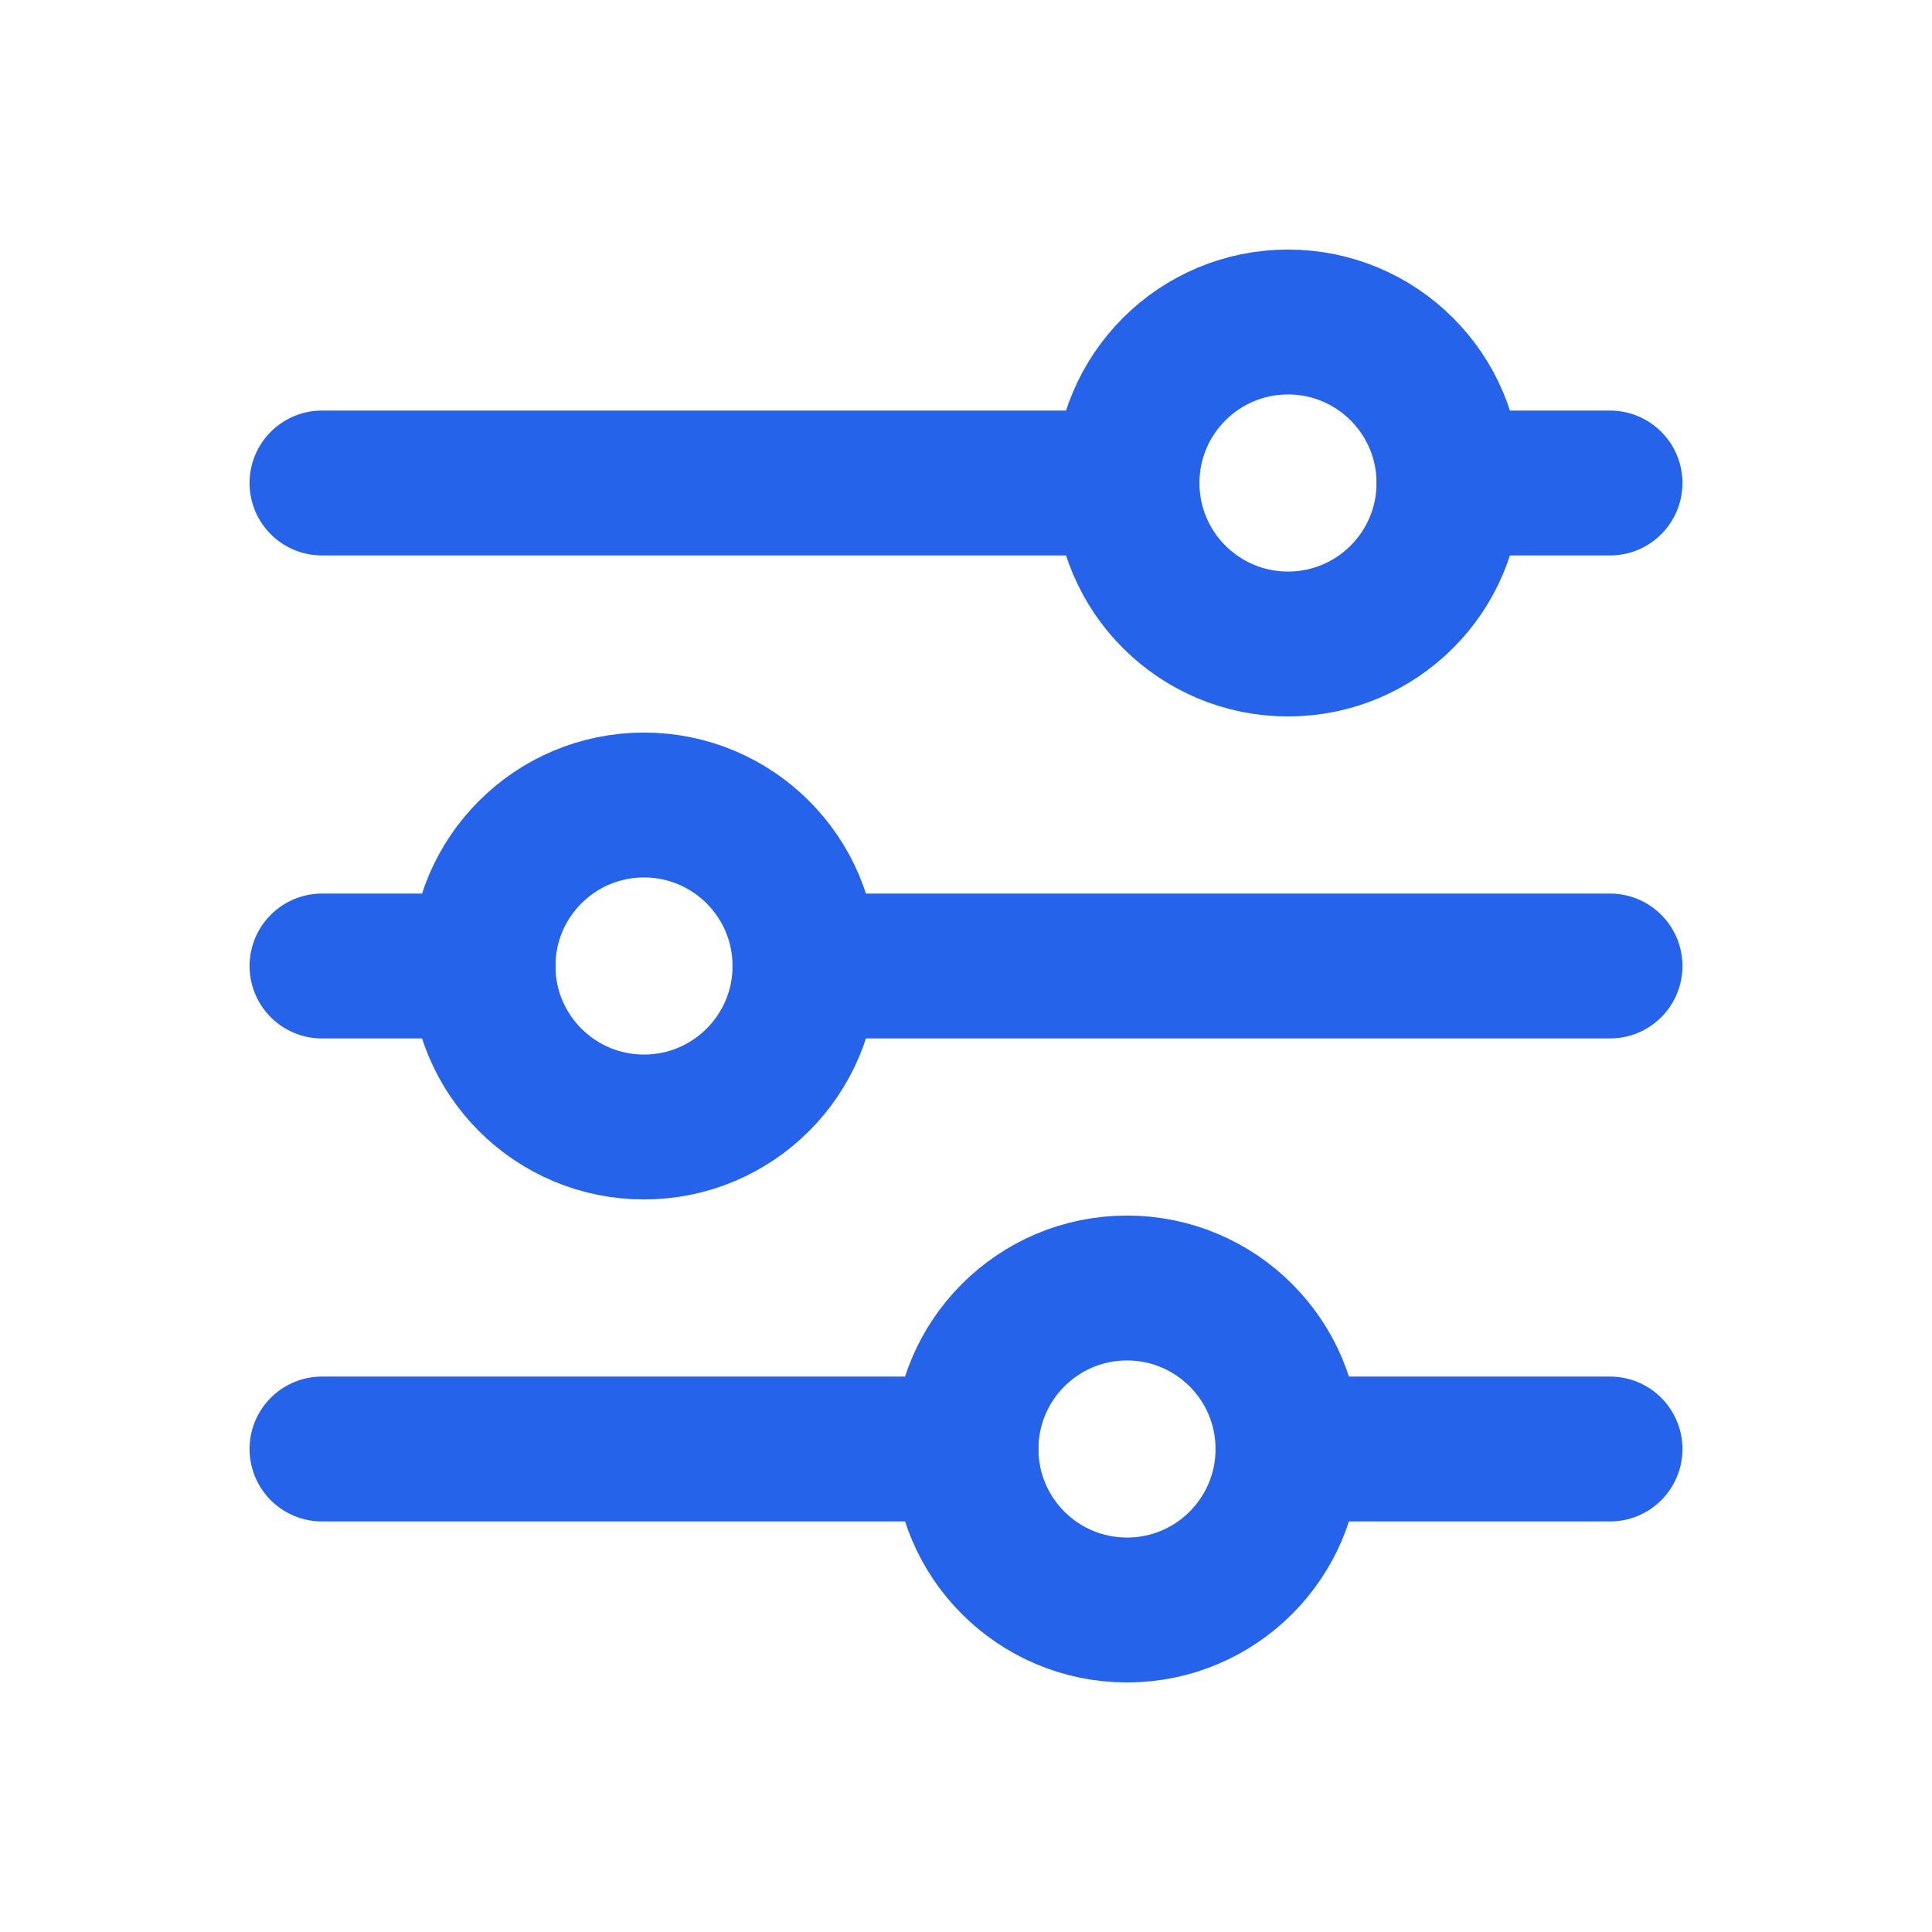
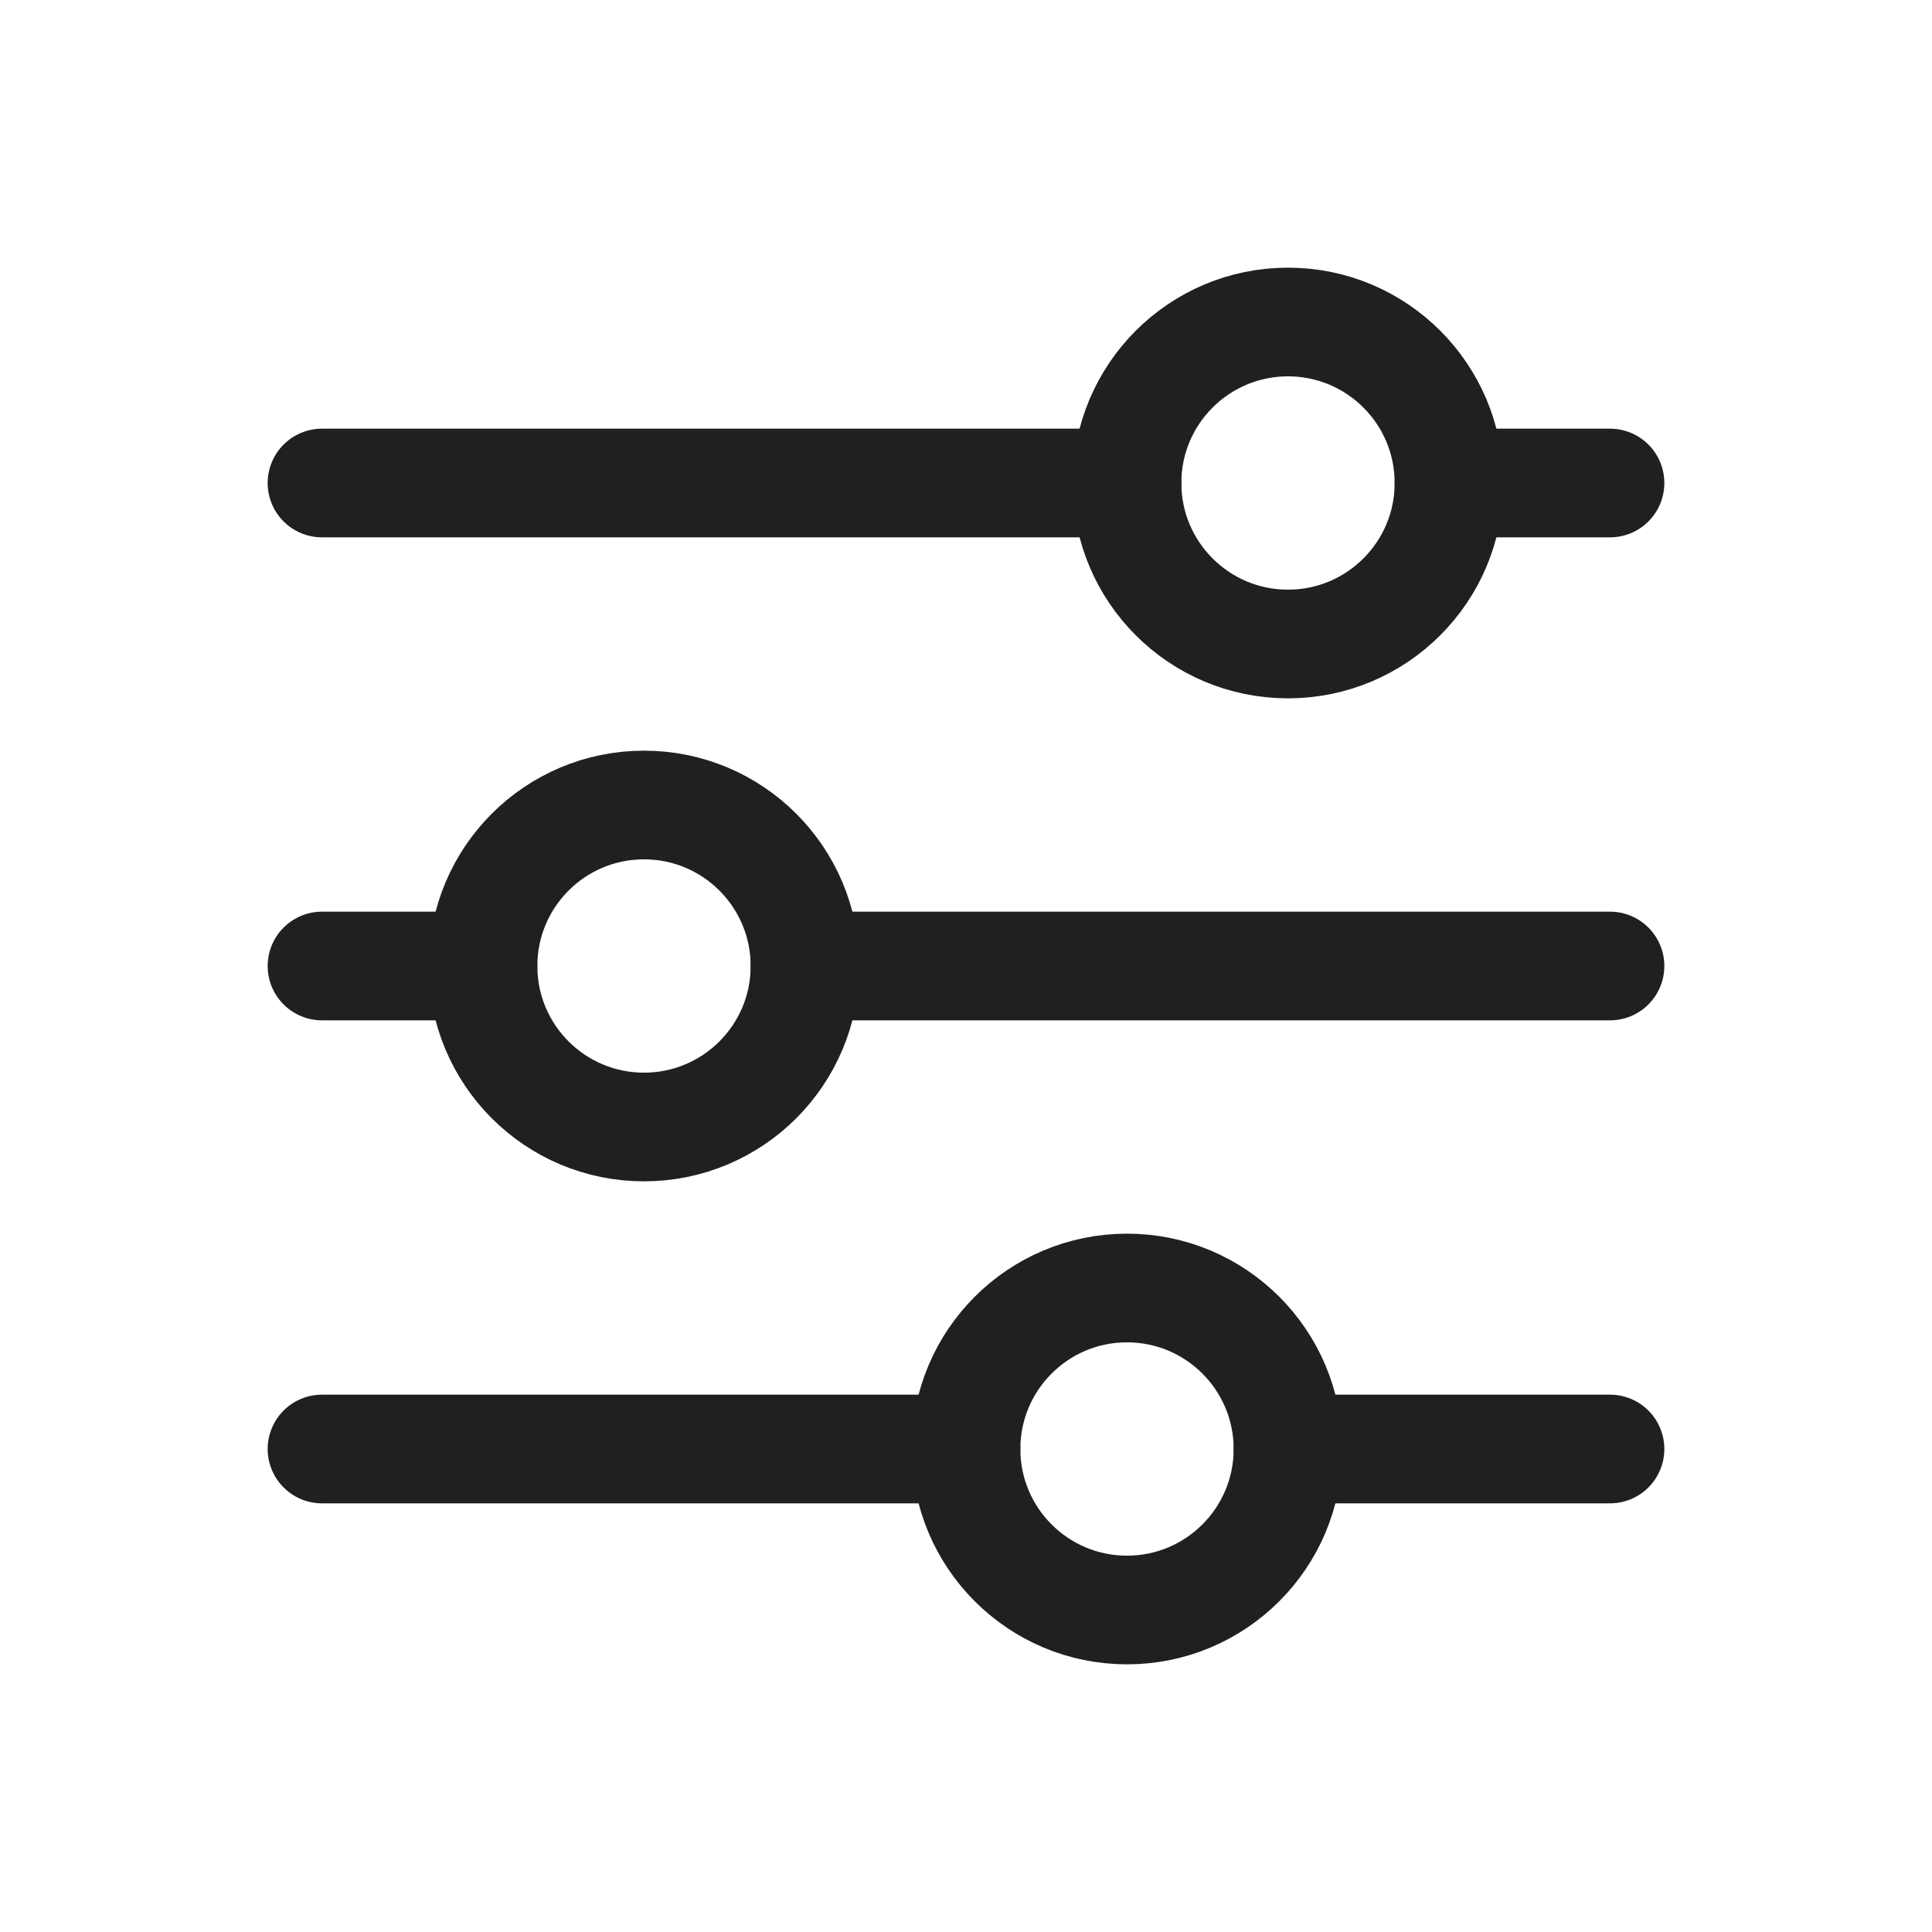
<svg xmlns="http://www.w3.org/2000/svg" viewBox="0 0 24 24">
-   <g fill="none" stroke="#2563eb" stroke-width="1.8" stroke-linecap="round" stroke-linejoin="round">
+   <g fill="none" stroke="#202020" stroke-width="1.35" stroke-linecap="round" stroke-linejoin="round">
    <path d="M4 6h10M18 6h2M4 12h2M10 12h10M4 18h8M16 18h4" />
    <circle cx="16" cy="6" r="2" />
    <circle cx="8" cy="12" r="2" />
    <circle cx="14" cy="18" r="2" />
  </g>
</svg>
